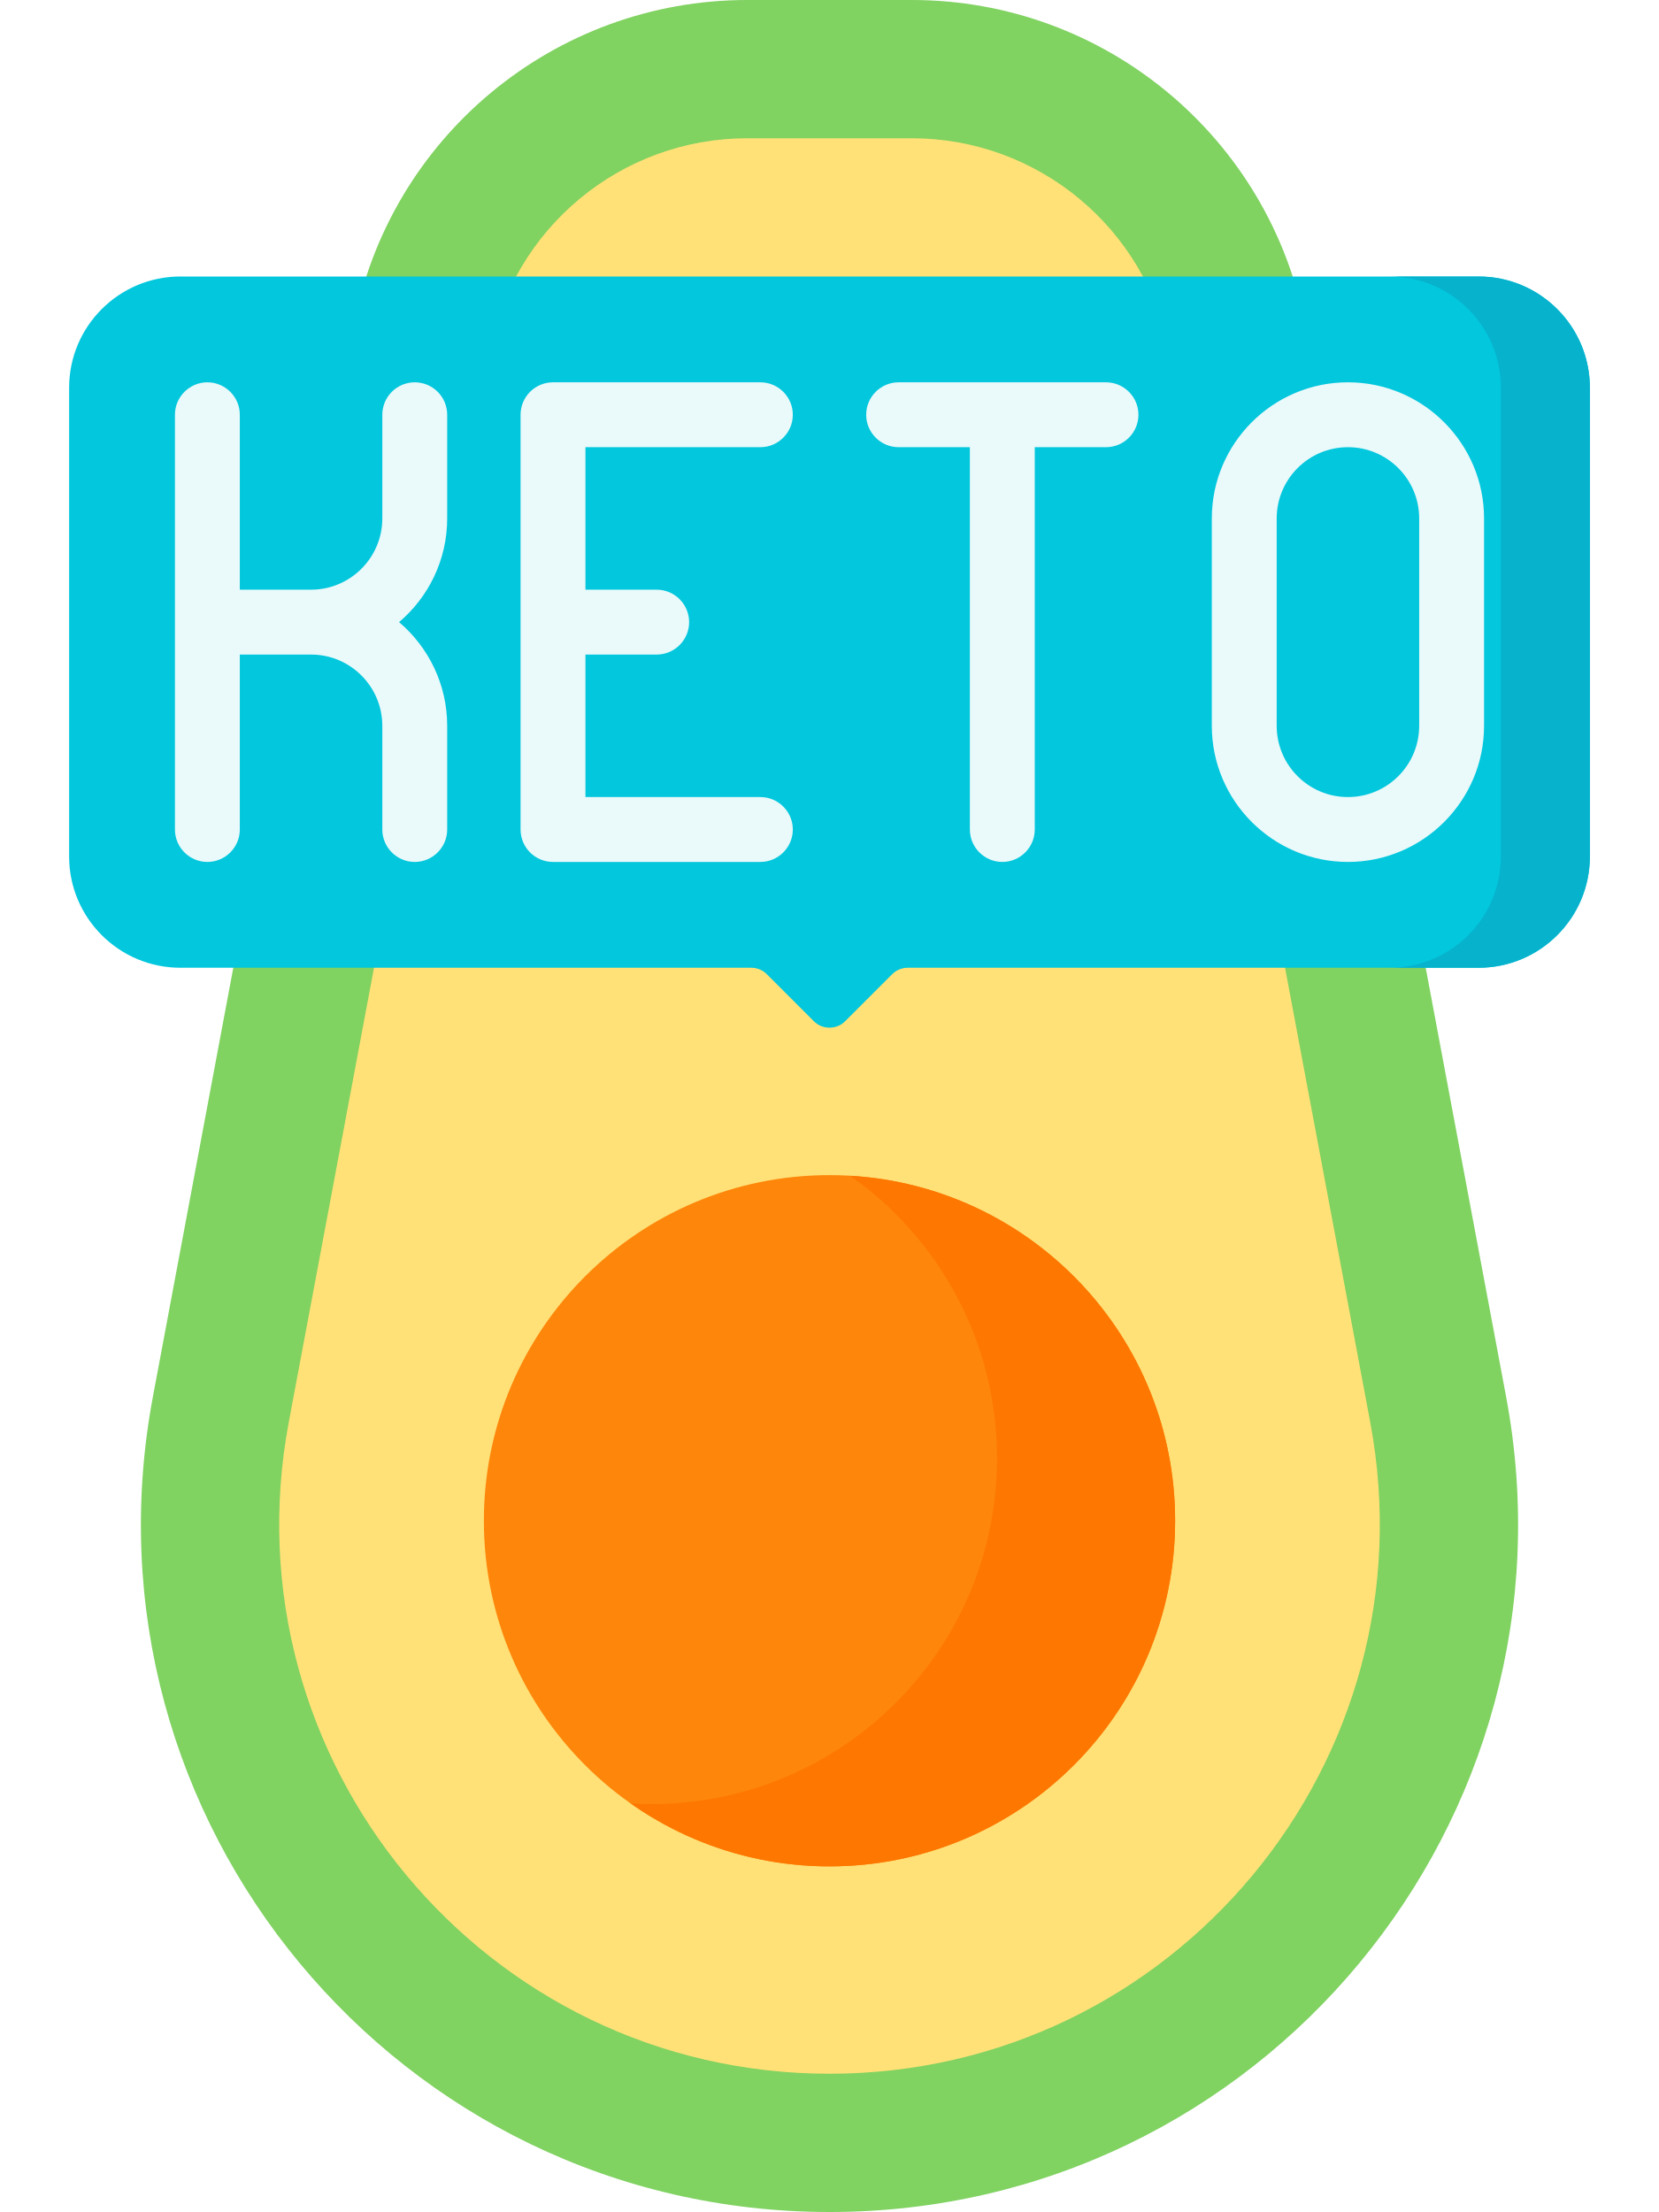
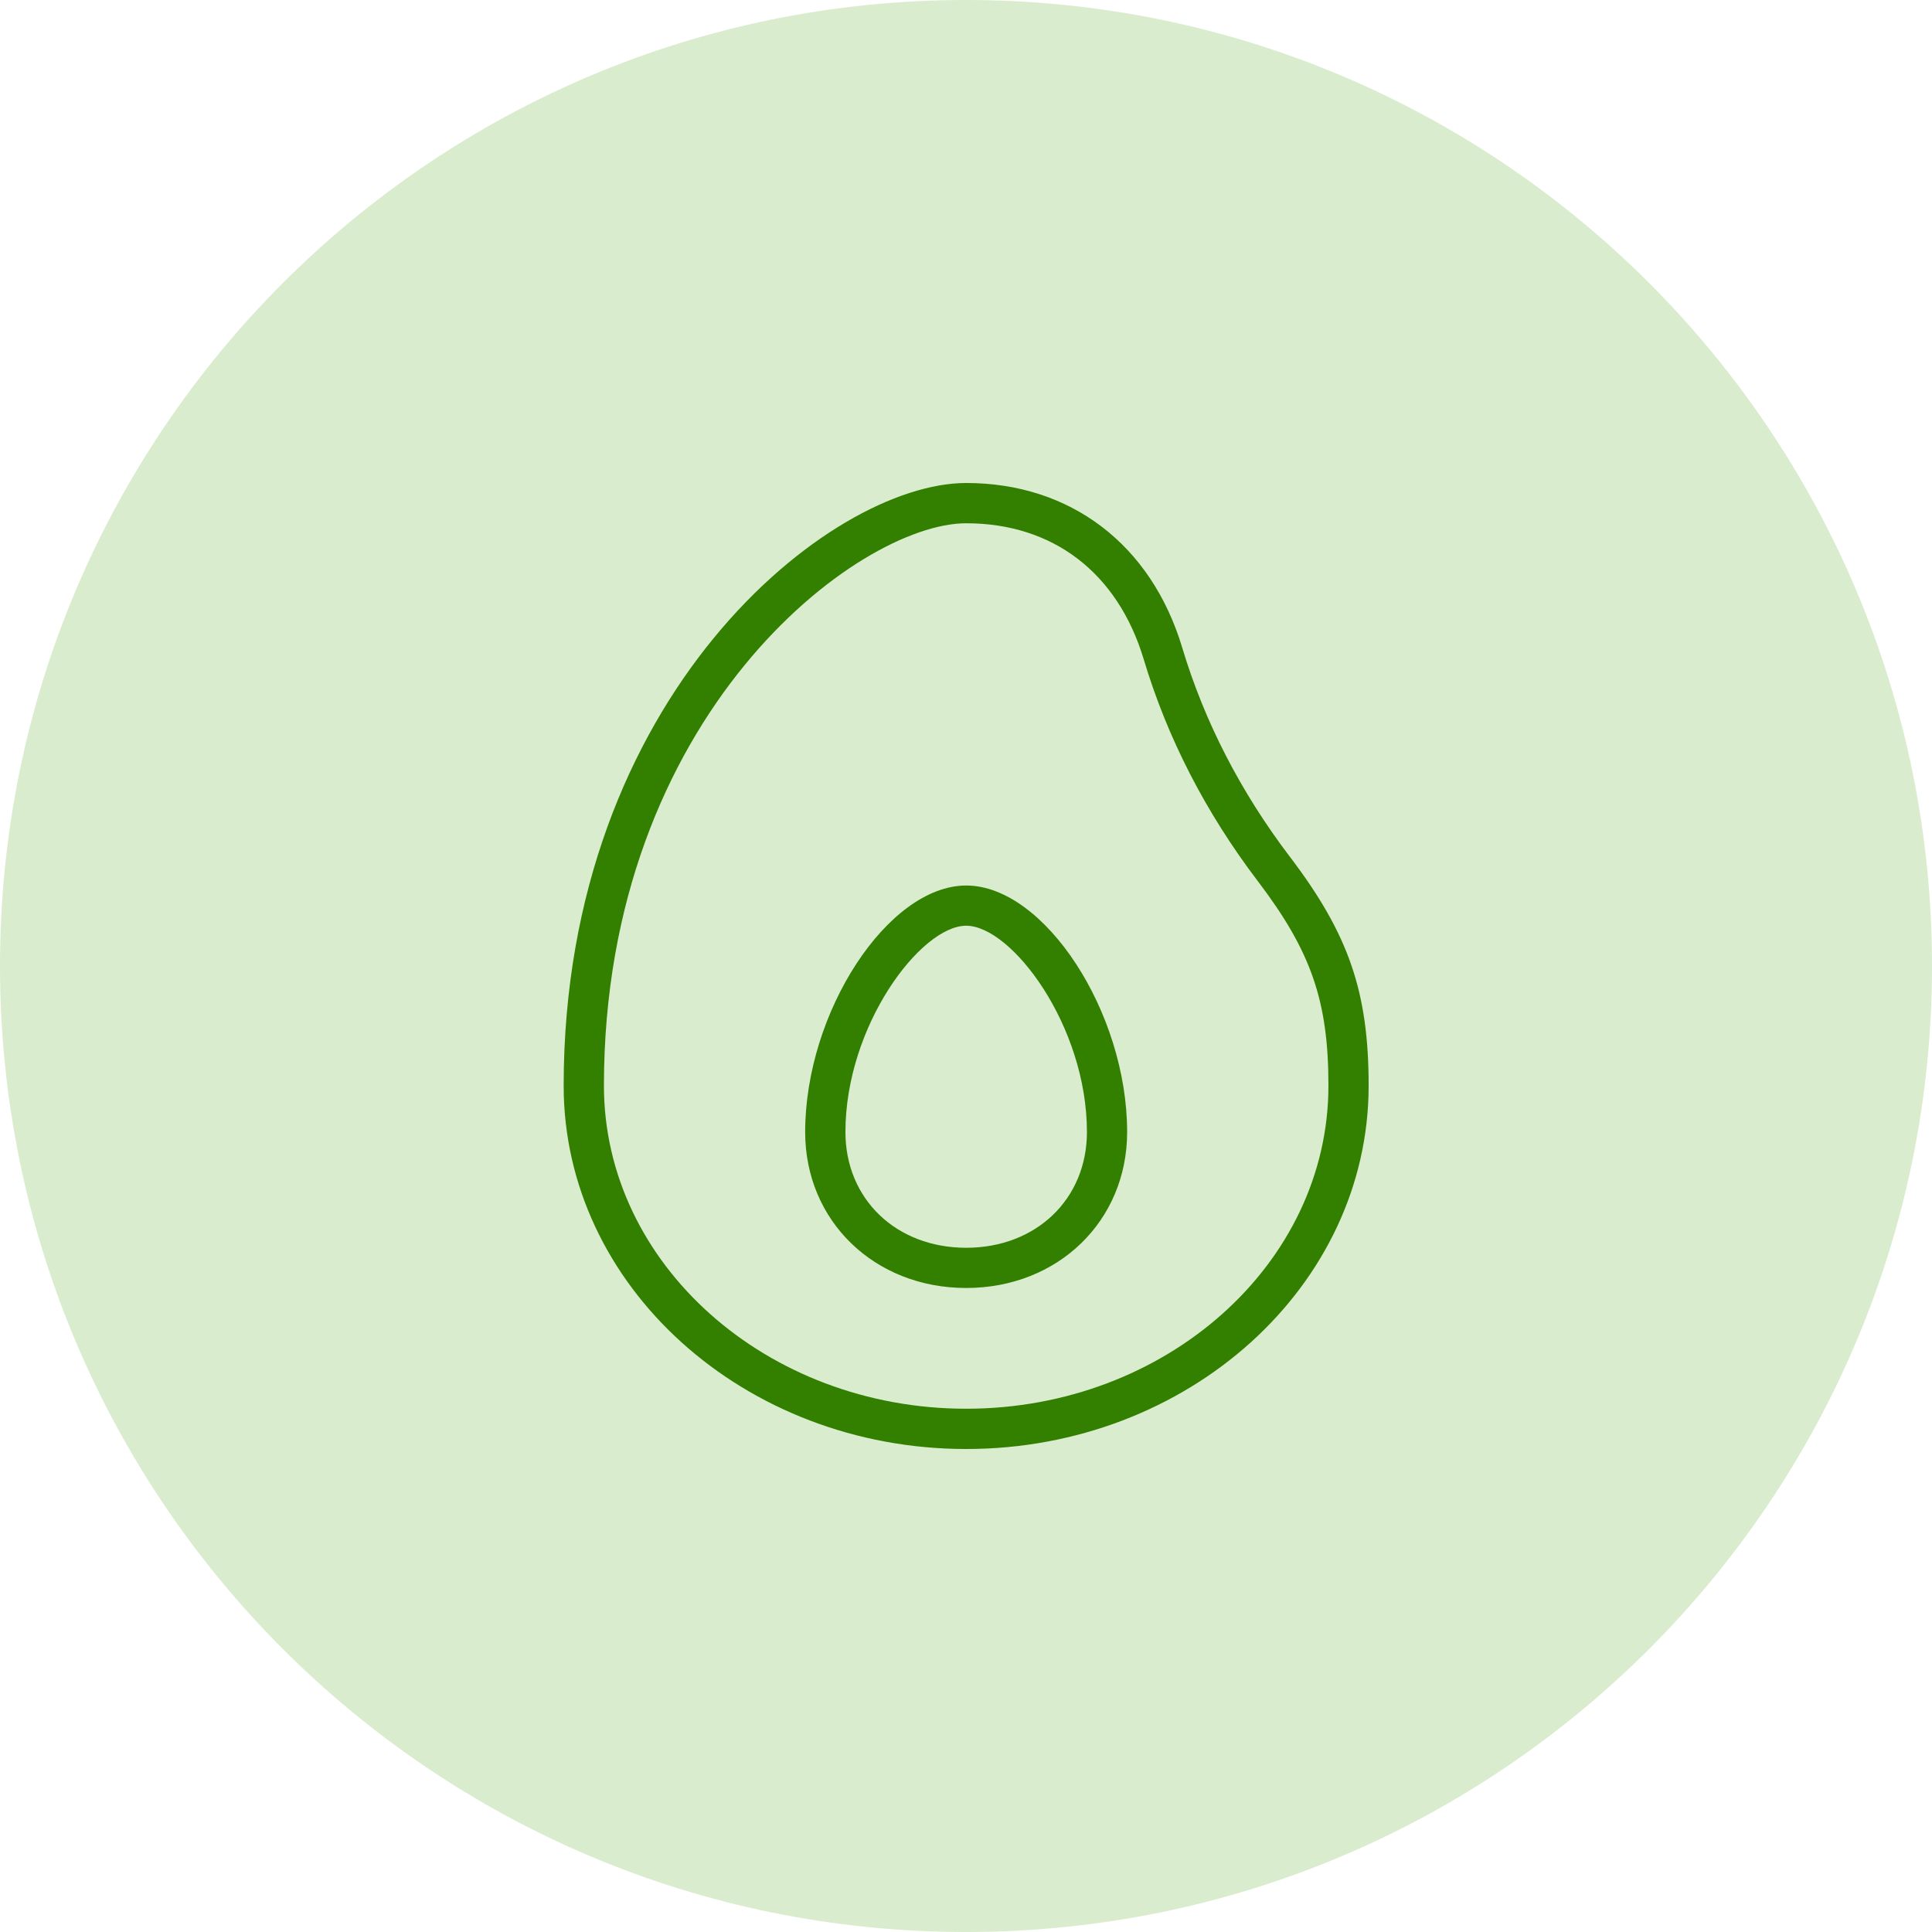
- <svg xmlns="http://www.w3.org/2000/svg" width="18" height="24" viewBox="0 0 18 24" fill="none">
-   <path d="M9 24C4.323 24 0.797 19.751 1.659 15.154L3.835 3.545C4.221 1.49 6.016 0 8.107 0H9.893C11.985 0 13.779 1.49 14.165 3.545L16.341 15.154C17.203 19.751 13.677 24 9 24Z" fill="#80D261" />
-   <path d="M9 22.5C5.259 22.5 2.445 19.1 3.133 15.431L5.31 3.822C5.562 2.476 6.738 1.5 8.107 1.5H9.893C11.262 1.5 12.438 2.476 12.691 3.822L14.867 15.431C15.556 19.108 12.734 22.5 9 22.5Z" fill="#FFE177" />
-   <path d="M9 20.25C11.071 20.25 12.75 18.571 12.75 16.5C12.75 14.429 11.071 12.75 9 12.75C6.929 12.75 5.25 14.429 5.25 16.5C5.25 18.571 6.929 20.25 9 20.25Z" fill="#FE860A" />
-   <path d="M9.226 12.757C10.189 13.435 10.818 14.556 10.818 15.824C10.818 17.895 9.139 19.574 7.068 19.574C6.993 19.574 6.917 19.572 6.842 19.567C7.452 19.997 8.197 20.25 9 20.25C11.071 20.25 12.75 18.571 12.75 16.5C12.75 14.505 11.192 12.874 9.226 12.757Z" fill="#FE7701" />
-   <path d="M16.043 3H1.957C1.291 3 0.75 3.541 0.75 4.207V9.293C0.75 9.959 1.291 10.5 1.957 10.5H8.15C8.182 10.5 8.213 10.506 8.242 10.518C8.272 10.53 8.298 10.548 8.321 10.571L8.829 11.079C8.852 11.102 8.878 11.12 8.908 11.132C8.937 11.144 8.968 11.15 9 11.15C9.032 11.15 9.063 11.144 9.092 11.132C9.122 11.12 9.148 11.102 9.171 11.079L9.679 10.571C9.702 10.548 9.728 10.53 9.758 10.518C9.787 10.506 9.818 10.5 9.85 10.5H16.043C16.709 10.5 17.25 9.959 17.25 9.293V4.207C17.25 3.541 16.709 3 16.043 3Z" fill="#02C7DD" />
-   <path d="M16.043 3H15.077C15.744 3 16.284 3.541 16.284 4.207V9.293C16.284 9.96 15.744 10.5 15.077 10.5H16.043C16.709 10.5 17.25 9.959 17.25 9.293V4.207C17.25 3.541 16.709 3 16.043 3Z" fill="#07B2CD" />
-   <path d="M4.5 4.148C4.407 4.148 4.317 4.185 4.251 4.251C4.185 4.317 4.148 4.407 4.148 4.5V5.625C4.148 6.051 3.801 6.398 3.375 6.398H2.602V4.5C2.602 4.306 2.444 4.148 2.25 4.148C2.056 4.148 1.898 4.306 1.898 4.5V9C1.898 9.194 2.056 9.352 2.25 9.352C2.444 9.352 2.602 9.194 2.602 9V7.102H3.375C3.801 7.102 4.148 7.449 4.148 7.875V9C4.148 9.194 4.306 9.352 4.5 9.352C4.694 9.352 4.852 9.194 4.852 9V7.875C4.852 7.425 4.649 7.021 4.33 6.75C4.649 6.479 4.852 6.075 4.852 5.625V4.5C4.852 4.407 4.815 4.317 4.749 4.251C4.683 4.185 4.593 4.148 4.5 4.148ZM8.25 4.852C8.444 4.852 8.602 4.694 8.602 4.5C8.602 4.306 8.444 4.148 8.25 4.148H6C5.907 4.148 5.817 4.185 5.751 4.251C5.685 4.317 5.648 4.407 5.648 4.5V9C5.648 9.093 5.685 9.183 5.751 9.249C5.817 9.315 5.907 9.352 6 9.352H8.25C8.444 9.352 8.602 9.194 8.602 9C8.602 8.806 8.444 8.648 8.25 8.648H6.352V7.102H7.125C7.319 7.102 7.477 6.944 7.477 6.75C7.477 6.556 7.319 6.398 7.125 6.398H6.352V4.852H8.25ZM14.625 4.148C13.811 4.148 13.148 4.811 13.148 5.625V7.875C13.148 8.689 13.811 9.352 14.625 9.352C15.439 9.352 16.102 8.689 16.102 7.875V5.625C16.102 4.811 15.439 4.148 14.625 4.148ZM15.398 7.875C15.398 8.301 15.052 8.648 14.625 8.648C14.198 8.648 13.852 8.301 13.852 7.875V5.625C13.852 5.199 14.198 4.852 14.625 4.852C15.052 4.852 15.398 5.199 15.398 5.625V7.875ZM12 4.148H9.75C9.556 4.148 9.398 4.306 9.398 4.5C9.398 4.694 9.556 4.852 9.75 4.852H10.523V9C10.523 9.194 10.681 9.352 10.875 9.352C11.069 9.352 11.227 9.194 11.227 9V4.852H12C12.194 4.852 12.352 4.694 12.352 4.5C12.352 4.306 12.194 4.148 12 4.148Z" fill="#EAF9FA" />
+ <svg xmlns="http://www.w3.org/2000/svg" width="32" height="32" viewBox="0 0 32 32" fill="none">
+   <circle cx="16" cy="16" r="16" fill="#D9ECCD" />
+   <path d="M16.003 21.333C14.483 21.333 13.336 20.223 13.336 18.75C13.336 16.765 14.707 14.667 16.003 14.667C17.299 14.667 18.669 16.765 18.669 18.75C18.669 20.223 17.523 21.333 16.003 21.333ZM16.003 15.333C15.251 15.333 14.003 16.988 14.003 18.75C14.003 19.861 14.844 20.667 16.003 20.667C17.161 20.667 18.003 19.861 18.003 18.75C18.003 16.988 16.755 15.333 16.003 15.333ZM16.003 24C12.327 24 9.336 21.301 9.336 17.983C9.336 11.524 13.74 8 16.003 8C17.73 8 19.068 9.019 19.581 10.726C19.949 11.953 20.549 13.118 21.364 14.19C22.34 15.474 22.669 16.431 22.669 17.983C22.669 21.301 19.679 24 16.003 24ZM16.003 8.667C14.209 8.667 10.003 11.836 10.003 17.983C10.003 20.933 12.695 23.333 16.003 23.333C19.311 23.333 22.003 20.933 22.003 17.983C22.003 16.582 21.718 15.759 20.833 14.594C19.969 13.458 19.333 12.221 18.943 10.918C18.512 9.487 17.441 8.667 16.003 8.667Z" fill="#338000" />
</svg>
